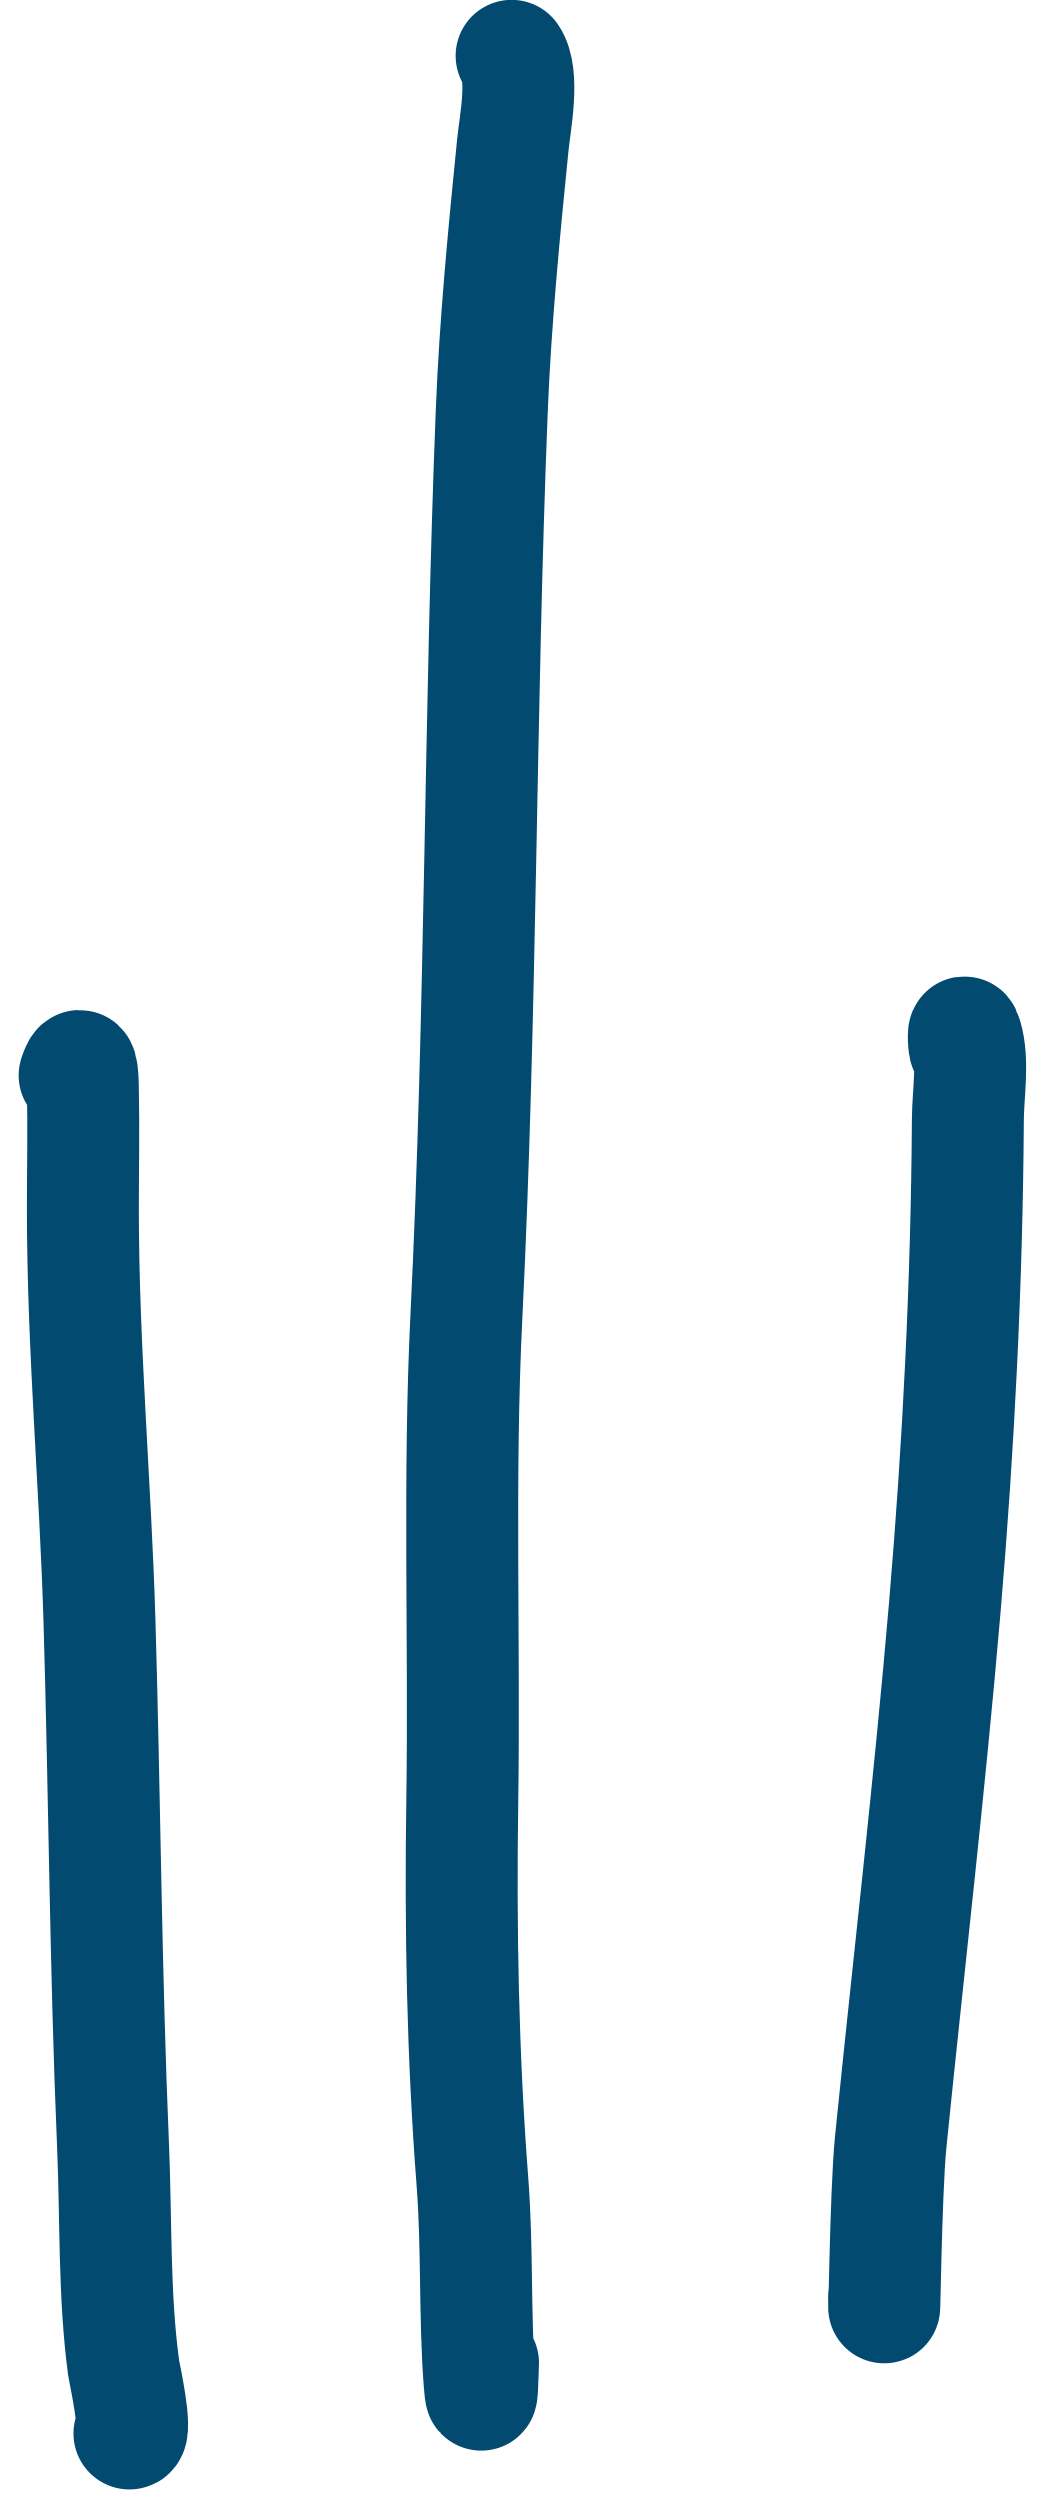
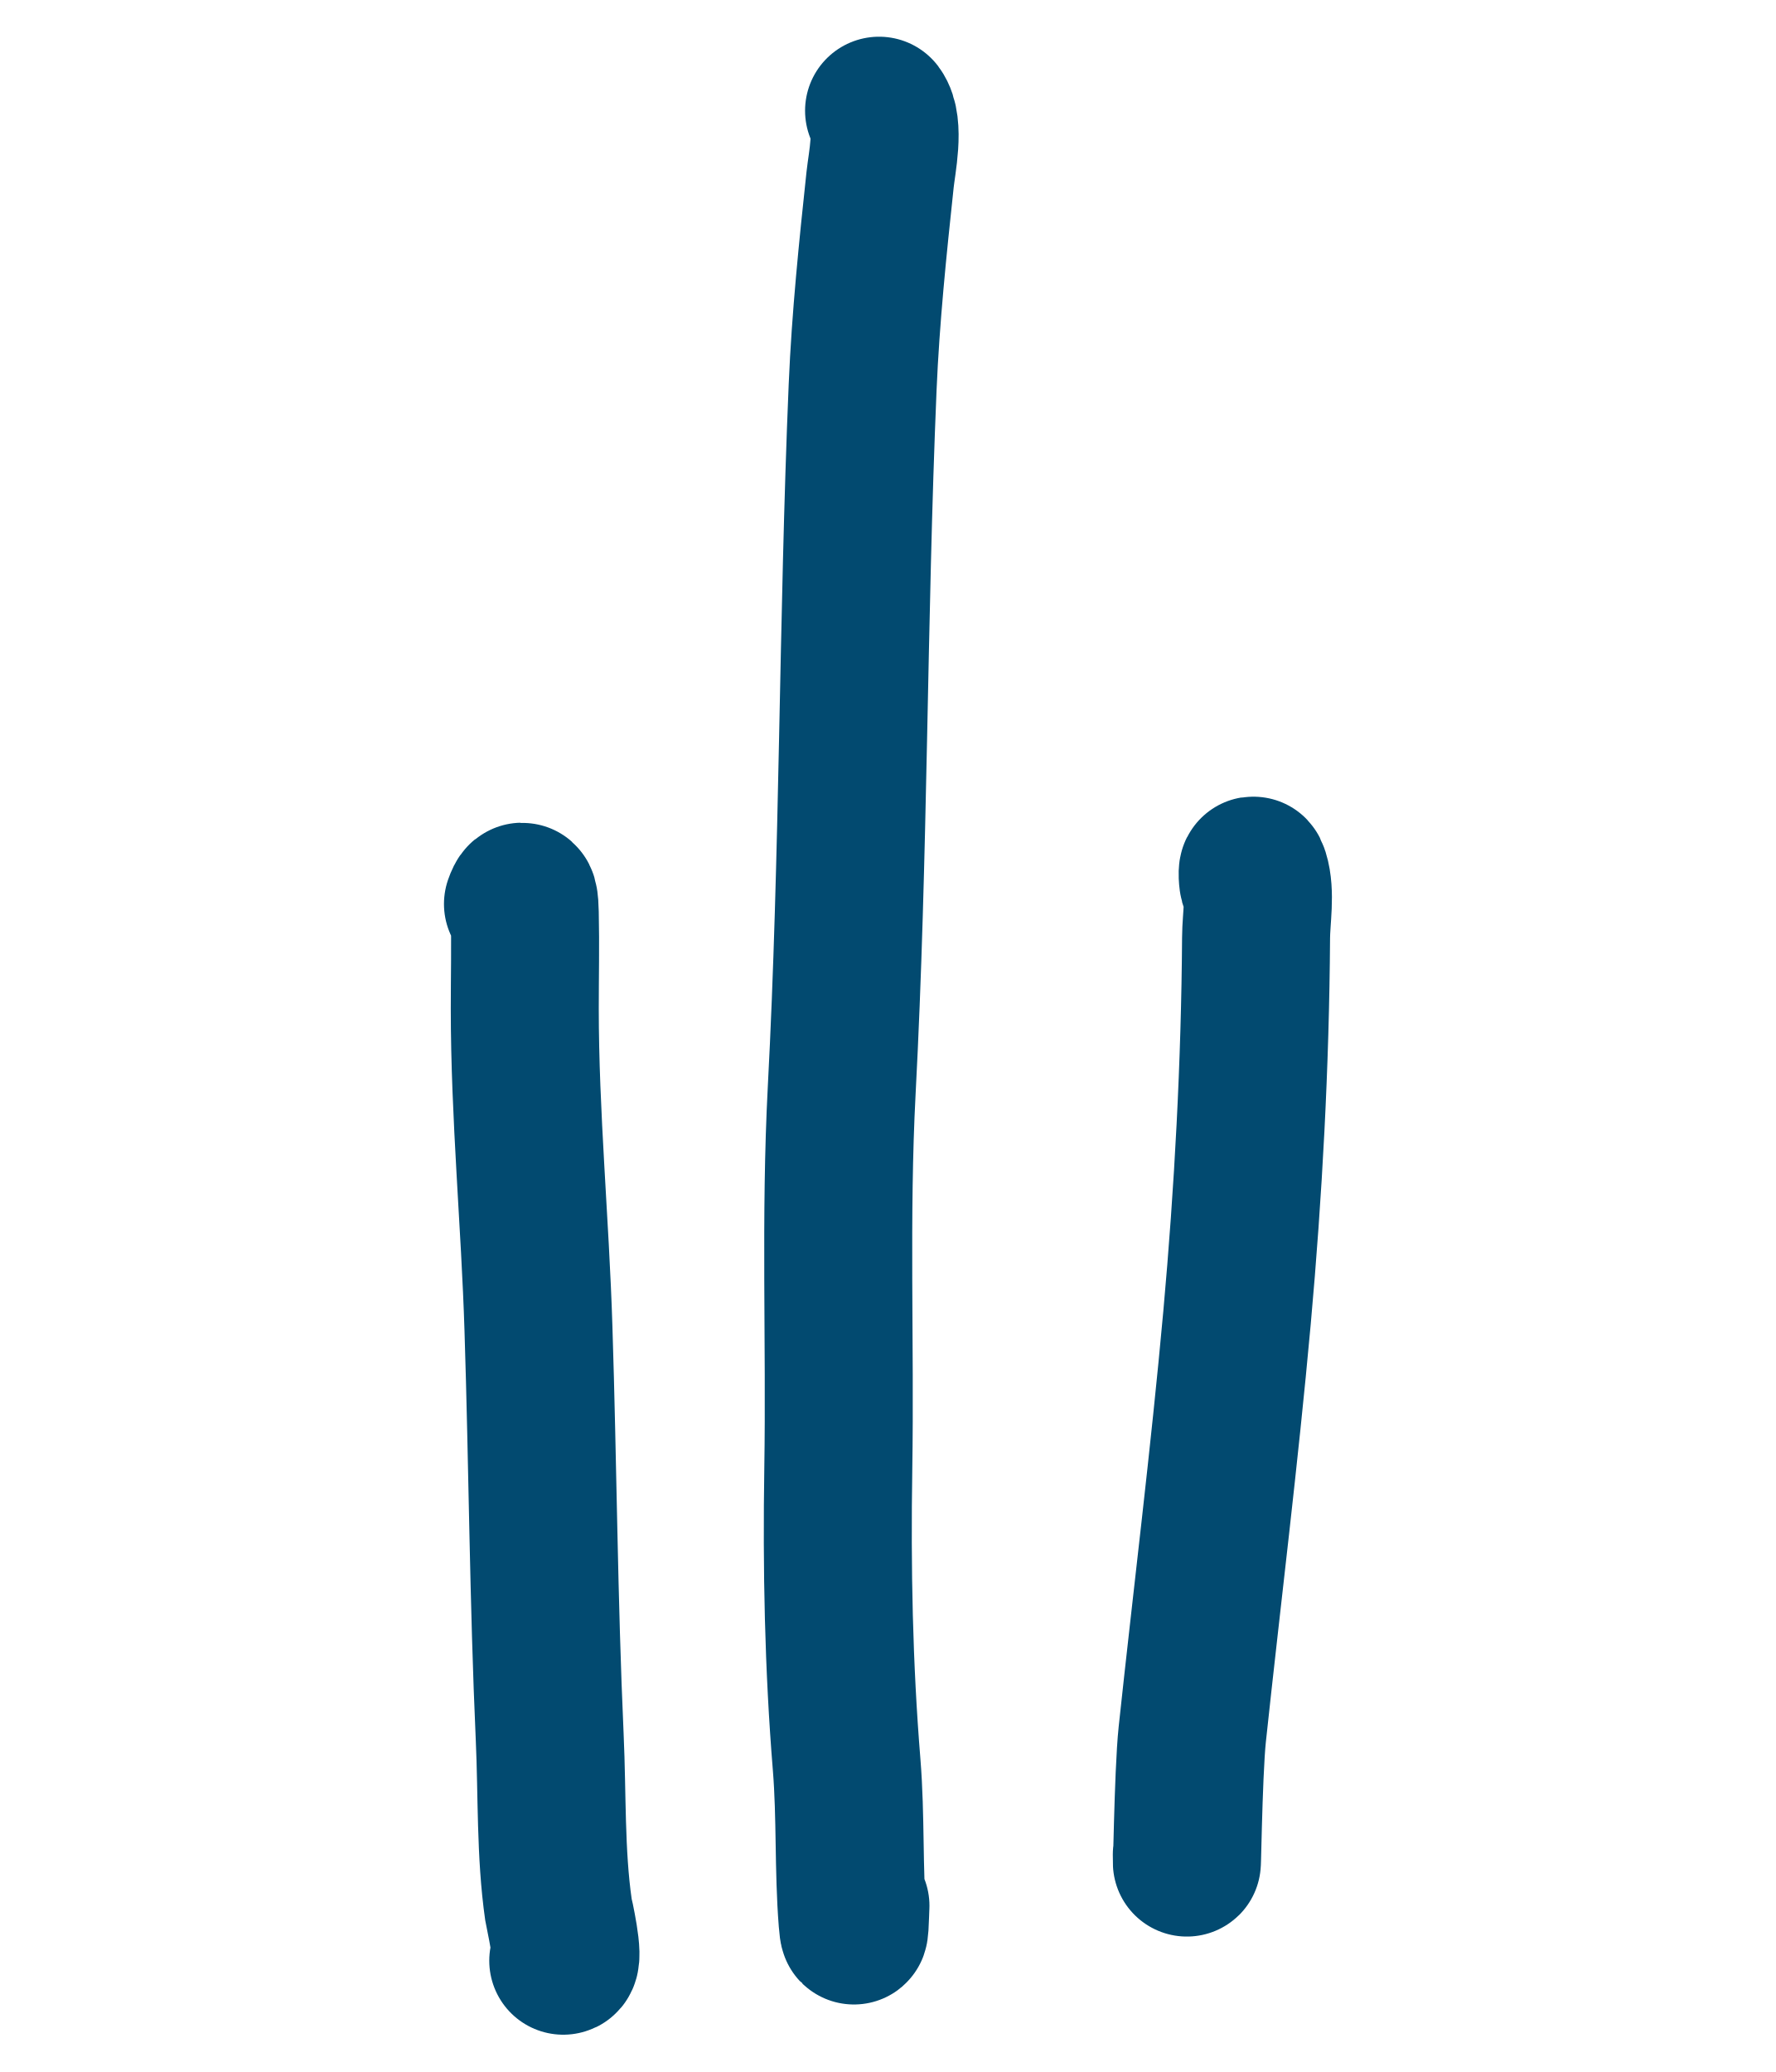
- <svg xmlns="http://www.w3.org/2000/svg" width="28" height="67" viewBox="0 0 28 67" fill="none">
-   <path d="M23.694 61.561C23.694 62.945 23.732 58.791 23.87 57.415C24.353 52.63 24.914 47.854 25.322 43.061C25.691 38.729 25.913 34.337 25.939 29.988C25.944 29.324 26.095 28.436 25.903 27.788C25.799 27.435 25.828 27.968 25.854 28.07M12.945 63.327C12.931 63.56 12.921 64.741 12.853 63.849C12.717 62.06 12.799 60.261 12.661 58.469C12.399 55.074 12.339 51.687 12.389 48.281C12.454 43.937 12.286 39.584 12.501 35.243C12.9 27.171 12.858 19.091 13.179 11.017C13.275 8.62 13.506 6.254 13.745 3.869C13.802 3.308 14.064 2.004 13.711 1.496M3.469 65.217C3.693 65.217 3.327 63.56 3.313 63.457C3.051 61.519 3.113 59.478 3.03 57.523C2.831 52.829 2.805 48.14 2.666 43.448C2.557 39.772 2.221 36.099 2.221 32.419C2.221 31.326 2.245 30.23 2.22 29.138C2.213 28.793 2.189 28.243 2 28.821" stroke="#024A70" stroke-width="3" stroke-linecap="round" stroke-linejoin="round" />
+ <svg xmlns="http://www.w3.org/2000/svg" width="24" height="28" viewBox="0 0 24 28" fill="none">
+   <path d="M16.039 25.062C16.039 25.604 16.055 23.975 16.113 23.435C16.314 21.557 16.548 19.684 16.718 17.803C16.871 16.104 16.964 14.38 16.975 12.674C16.976 12.414 17.04 12.065 16.96 11.811C16.916 11.672 16.928 11.882 16.939 11.922M11.561 25.754C11.555 25.846 11.55 26.309 11.522 25.959C11.466 25.257 11.499 24.552 11.442 23.849C11.333 22.516 11.308 21.187 11.329 19.851C11.356 18.147 11.286 16.439 11.375 14.736C11.542 11.569 11.524 8.399 11.658 5.231C11.698 4.291 11.794 3.363 11.894 2.427C11.917 2.207 12.027 1.695 11.88 1.496M7.612 26.496C7.705 26.496 7.553 25.846 7.547 25.805C7.438 25.045 7.464 24.244 7.429 23.477C7.346 21.636 7.336 19.796 7.277 17.955C7.232 16.513 7.092 15.072 7.092 13.628C7.092 13.199 7.102 12.769 7.092 12.341C7.089 12.206 7.079 11.99 7 12.216" stroke="#024A70" stroke-width="2" stroke-linecap="round" stroke-linejoin="round" />
</svg>
